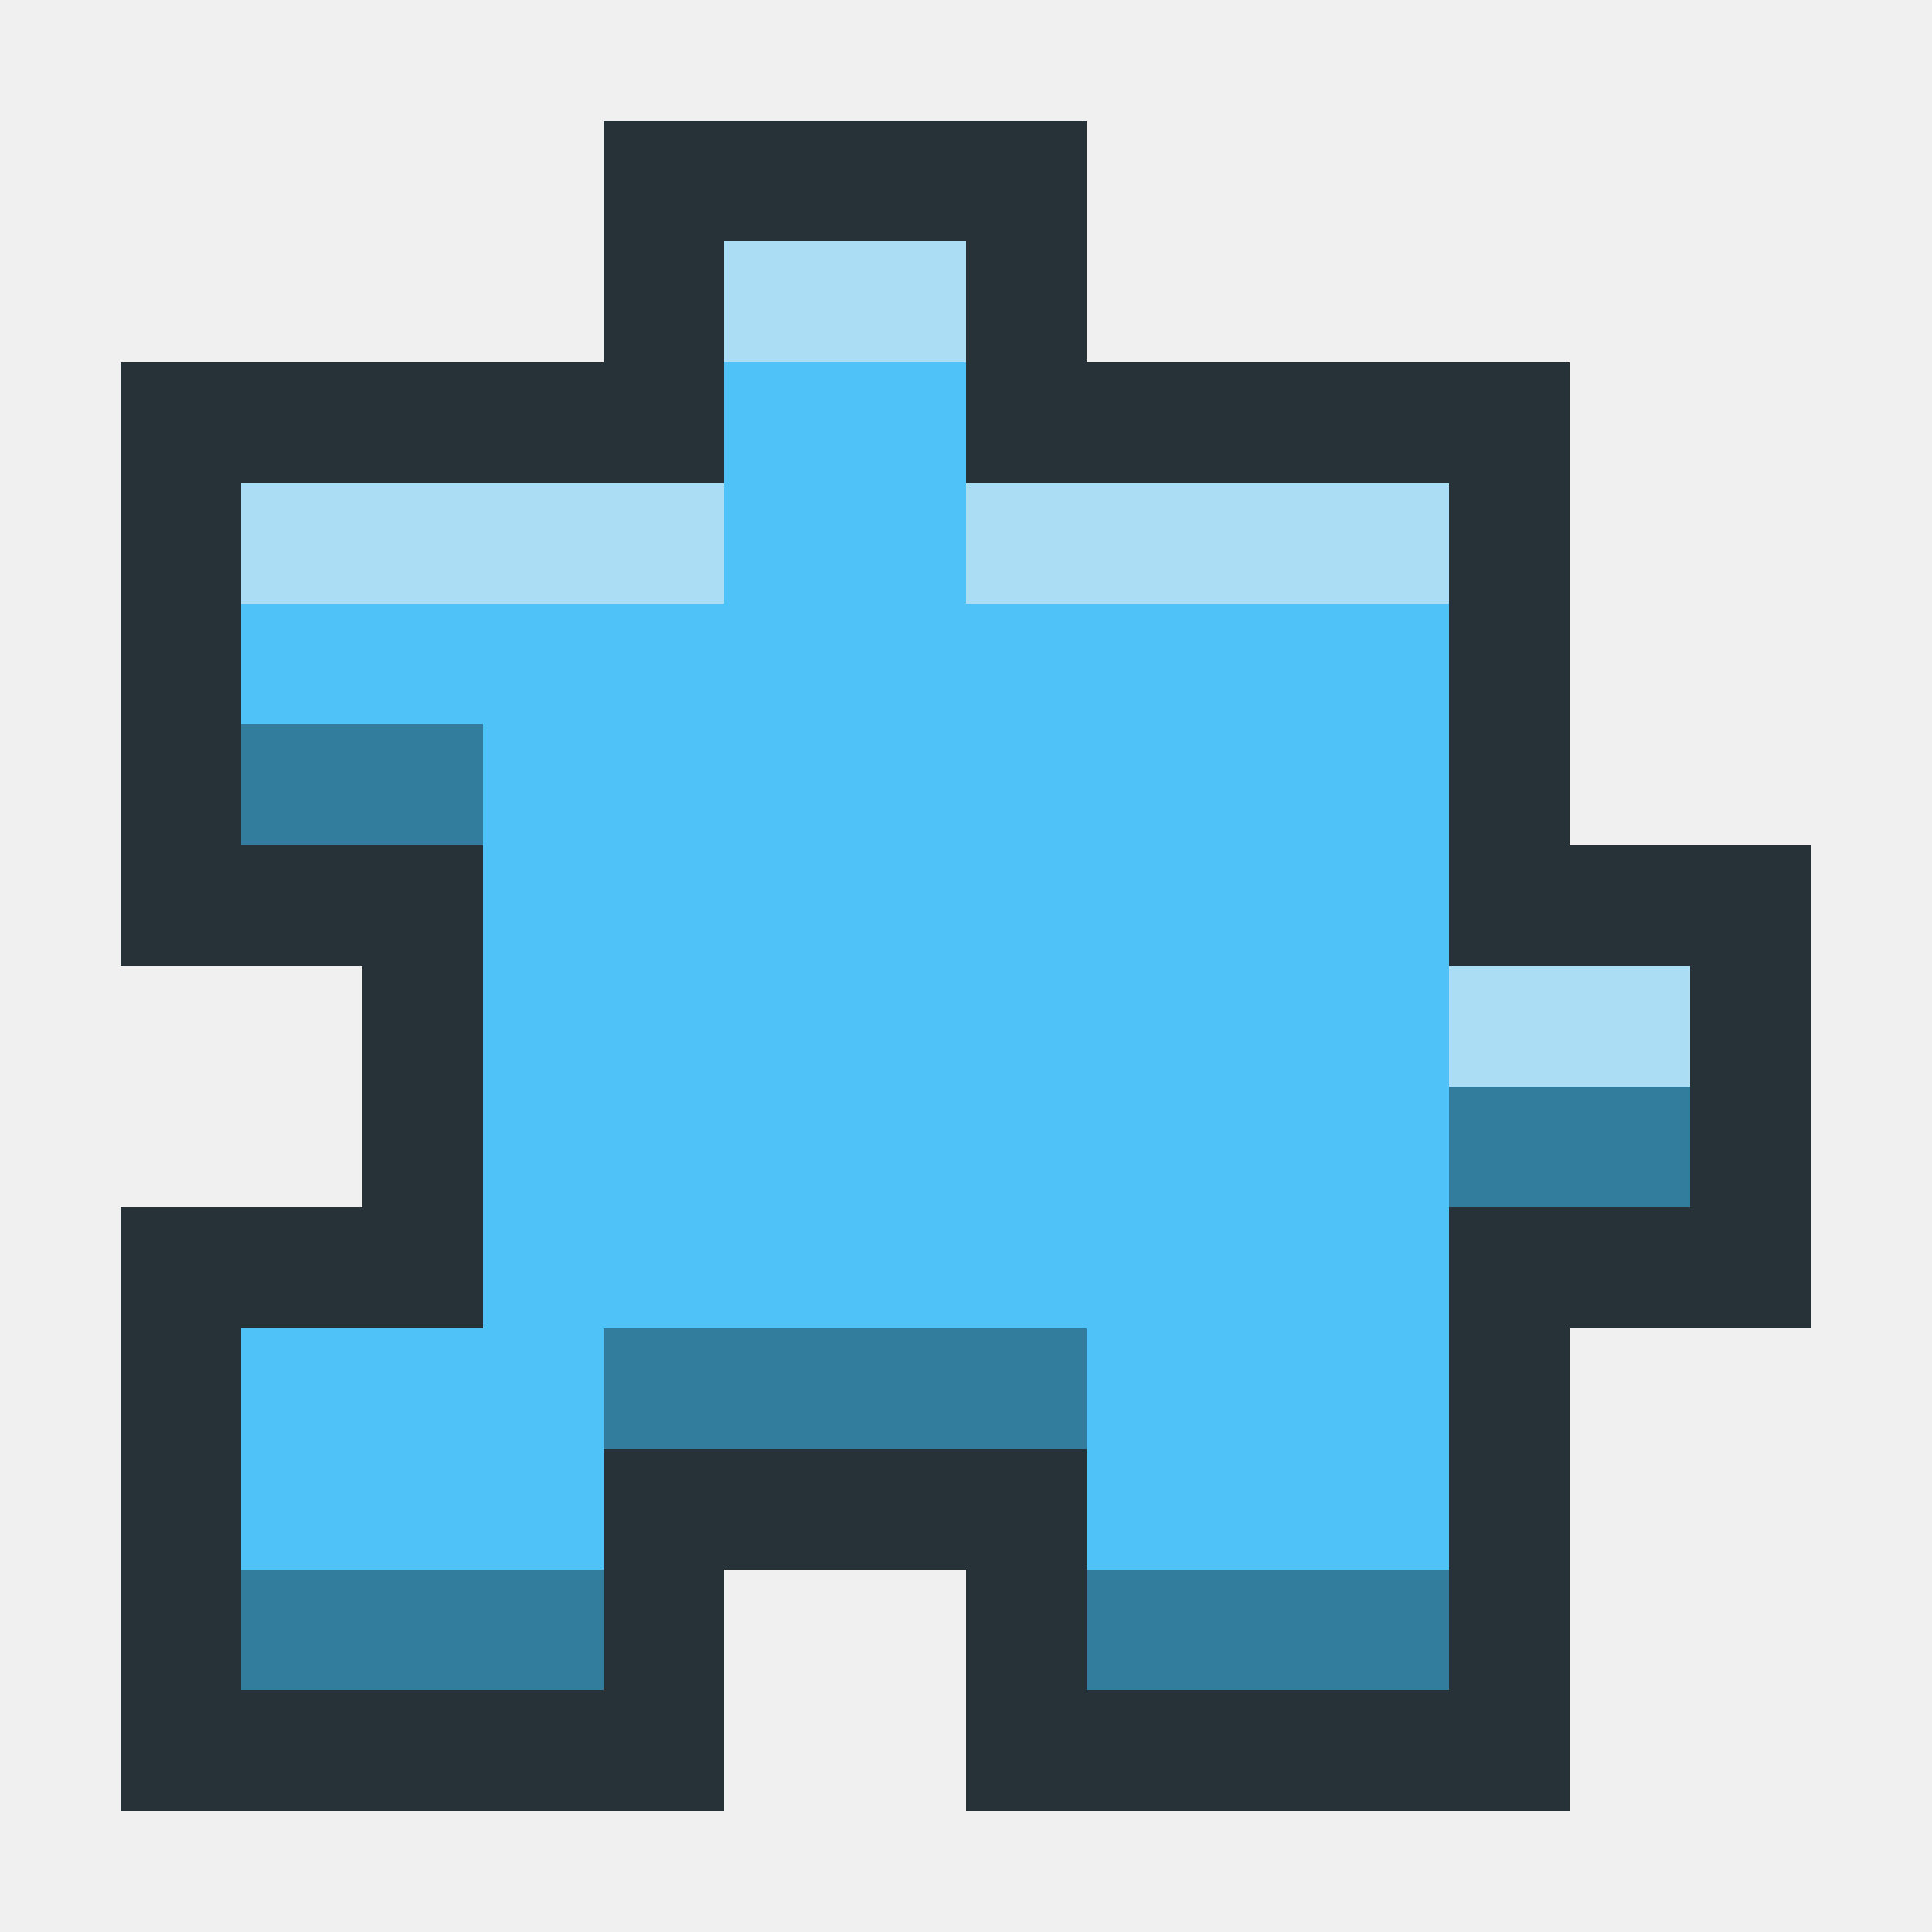
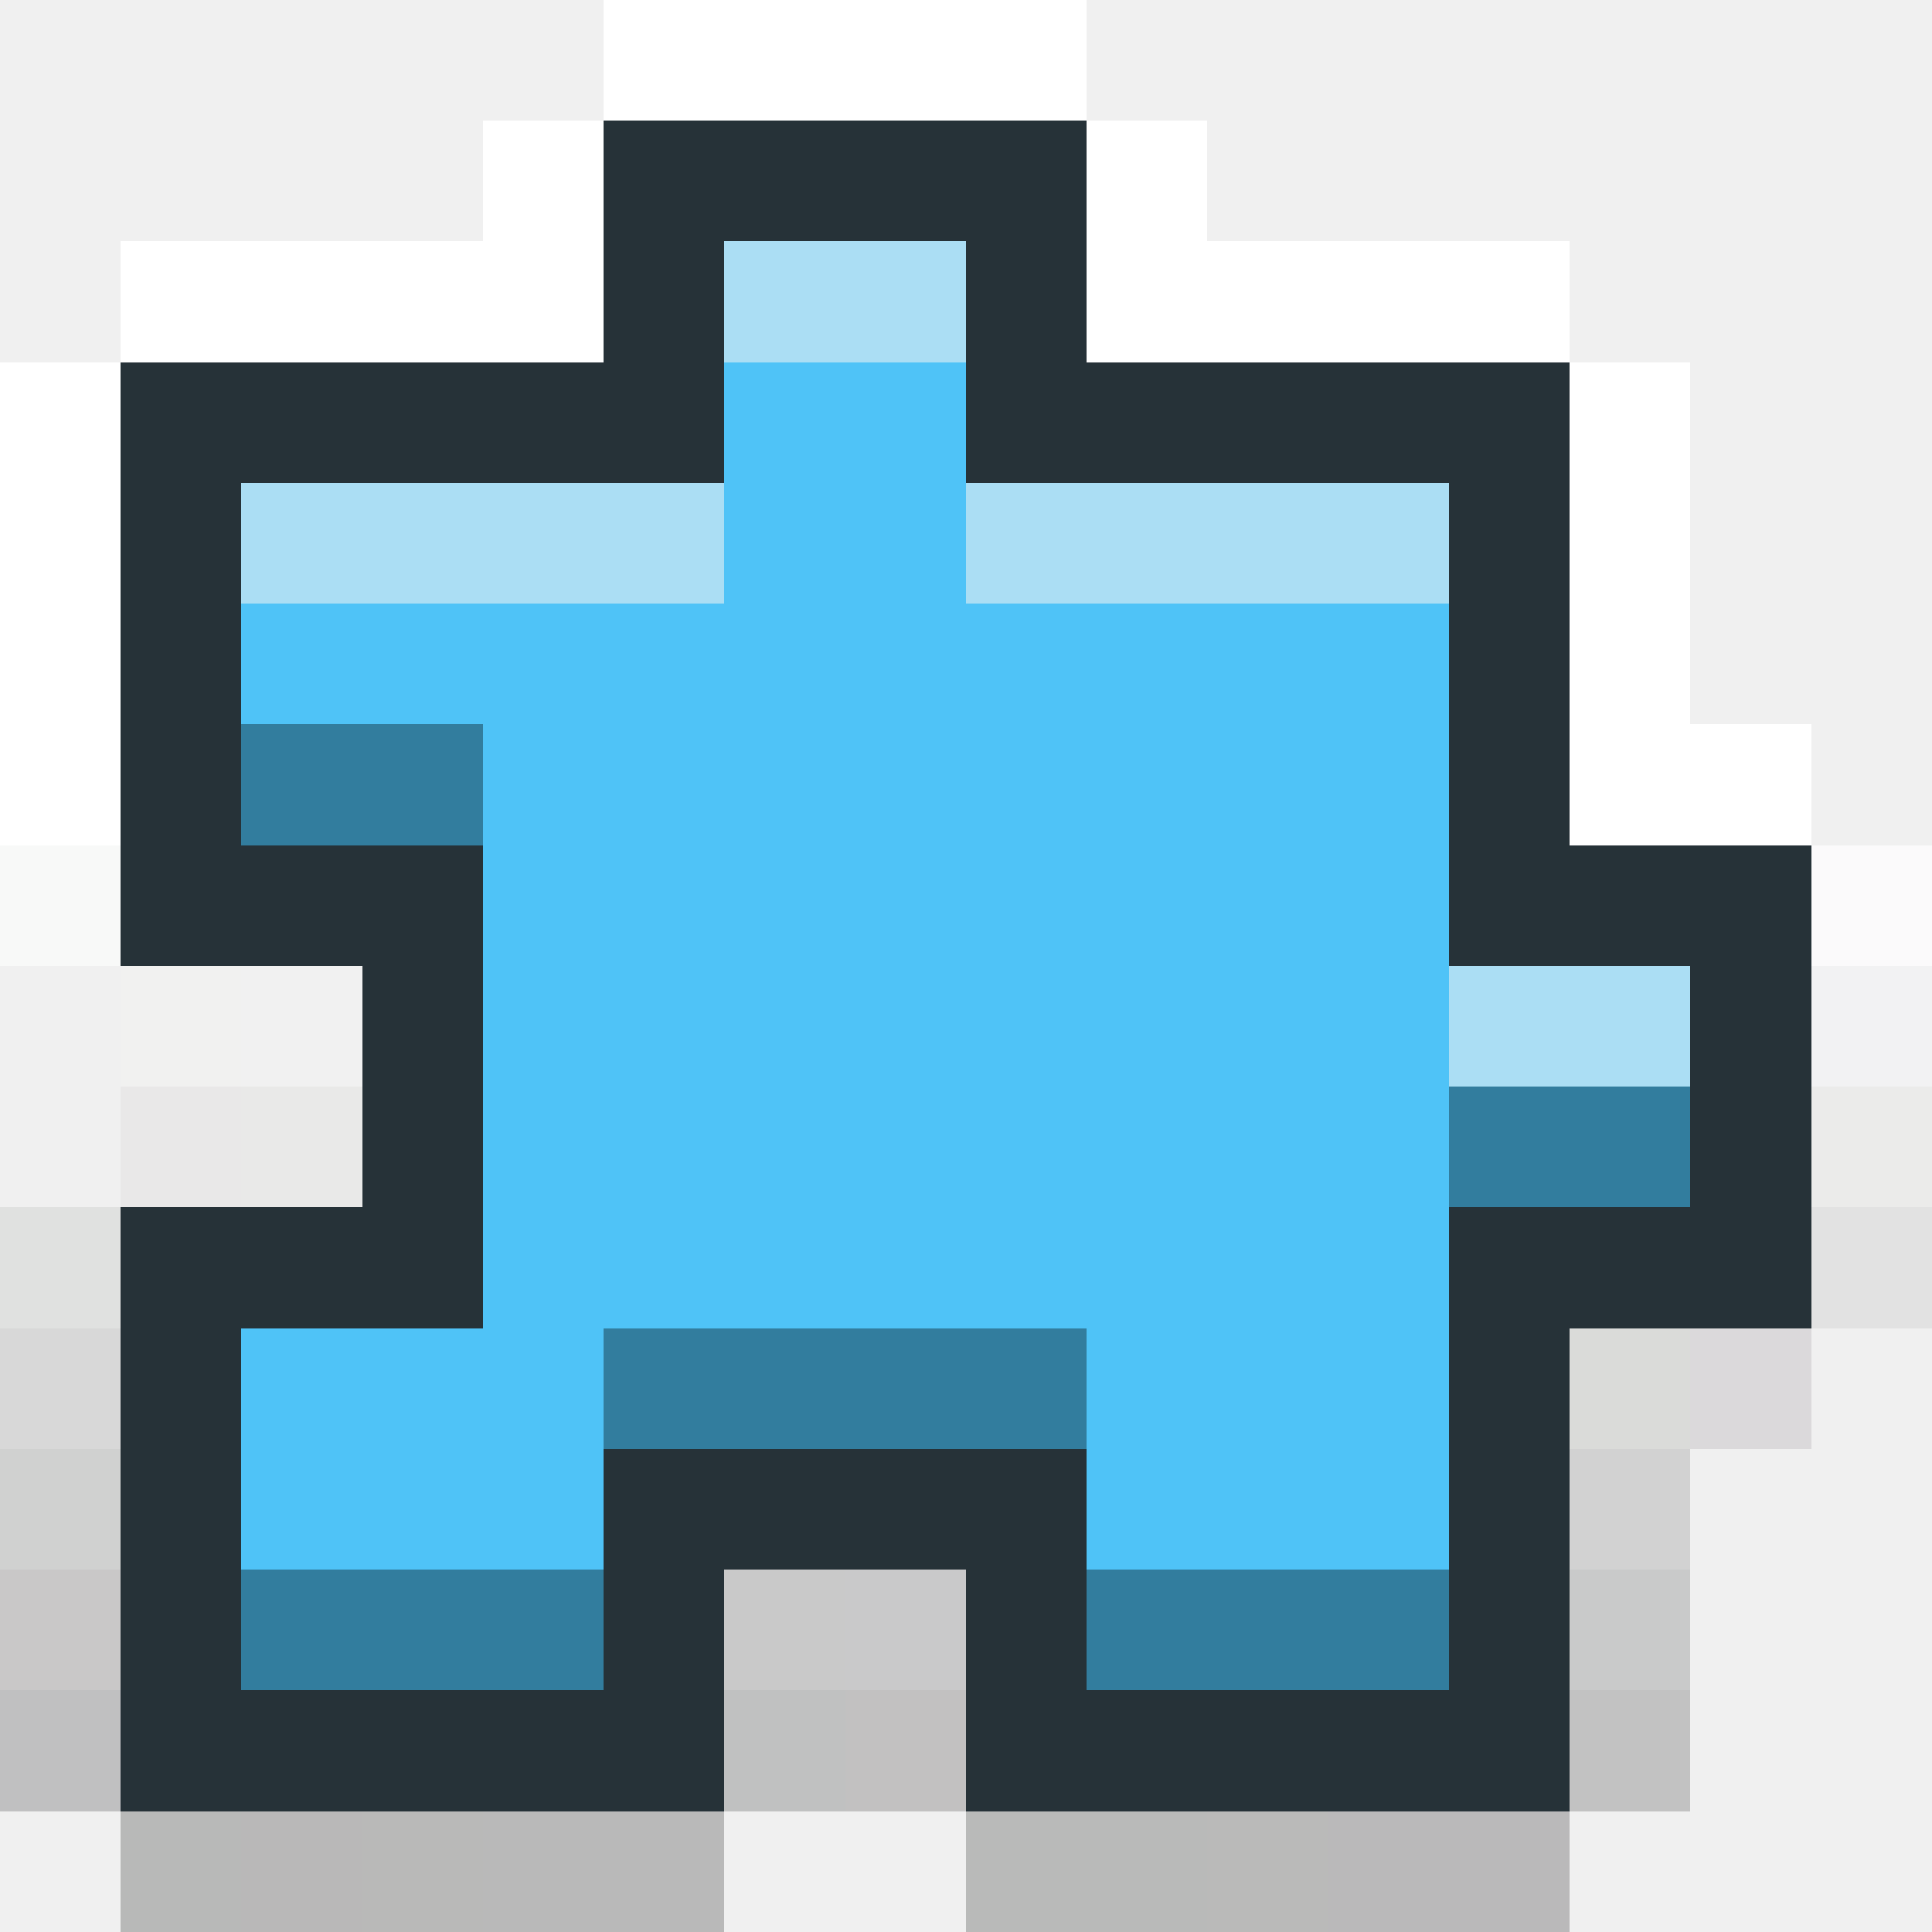
<svg xmlns="http://www.w3.org/2000/svg" viewBox="0 -0.5 16 16" shape-rendering="crispEdges">
+   <path stroke="#ffffff" d="M5 0h4M4 1h1M9 1h1M1 2h4M9 2h4M0 3h1M13 3h1M0 4h1M13 4h1M0 5h1M13 5h1M0 6h1M13 6h2" />
  <path stroke="#263238" d="M5 1h4M5 2h1M8 2h1M1 3h5M8 3h5M1 4h1M12 4h1M1 5h1M12 5h1M1 6h1M12 6h1M1 7h3M12 7h3M3 8h1M14 8h1M3 9h1M14 9h1M1 10h3M12 10h3M1 11h1M12 11h1M1 12h1M5 12h4M12 12h1M1 13h1M5 13h1M8 13h1M12 13h1M1 14h5M8 14h5" />
  <path stroke="#abdef4" d="M6 2h2M2 4h4M8 4h4M12 8h2" />
  <path stroke="#4fc3f7" d="M6 3h2M6 4h2M2 5h10M4 6h8M4 7h8M4 8h8M4 9h8M4 10h8M2 11h3M9 11h3M2 12h3M9 12h3" />
  <path stroke="#327d9e" d="M2 6h2M12 9h2M5 11h4M2 13h3M9 13h3" />
+   <path stroke="#f8f9f8" d="M0 7h1" />
+   <path stroke="#fbfafb" d="M15 7h1" />
+   <path stroke="#f1f1f0" d="M1 8h1" />
+   <path stroke="#f1f1f1" d="M2 8h1" />
+   <path stroke="#f2f2f3" d="M15 8h1" />
+   <path stroke="#e9e8e8" d="M1 9h1" />
+   <path stroke="#e9e9e8" d="M2 9h1" />
+   <path stroke="#ebebea" d="M15 9h1" />
+   <path stroke="#e0e1e0" d="M0 10h1" />
+   <path stroke="#e2e2e2" d="M15 10h1" />
+   <path stroke="#d8d8d8" d="M0 11h1" />
+   <path stroke="#dadbd9" d="M13 11h1" />
+   <path stroke="#dbd9db" d="M14 11h1" />
+   <path stroke="#d0d1d0" d="M0 12h1" />
+   <path stroke="#d2d2d2" d="M13 12h1" />
+   <path stroke="#c9c8c8" d="M0 13h1" />
+   <path stroke="#c9c9c9" d="M6 13h1" />
+   <path stroke="#c9c9ca" d="M7 13h1" />
+   <path stroke="#c9caca" d="M13 13h1" />
+   <path stroke="#c0c0c1" d="M0 14h1" />
+   <path stroke="#c0c1c1" d="M6 14h1" />
+   <path stroke="#c2c1c1" d="M7 14h1" />
+   <path stroke="#c2c2c2" d="M13 14h1" />
+   <path stroke="#b8b9b8" d="M1 15h1" />
+   <path stroke="#b9b8b8" d="M2 15h1" />
+   <path stroke="#b9b9b8" d="M3 15h1" />
+   <path stroke="#b9b9b9" d="M4 15h2" />
+   <path stroke="#b9bab9" d="M8 15h2" />
+   <path stroke="#babab9" d="M10 15h1" />
+   <path stroke="#bab9ba" d="M11 15h2" />
</svg>
